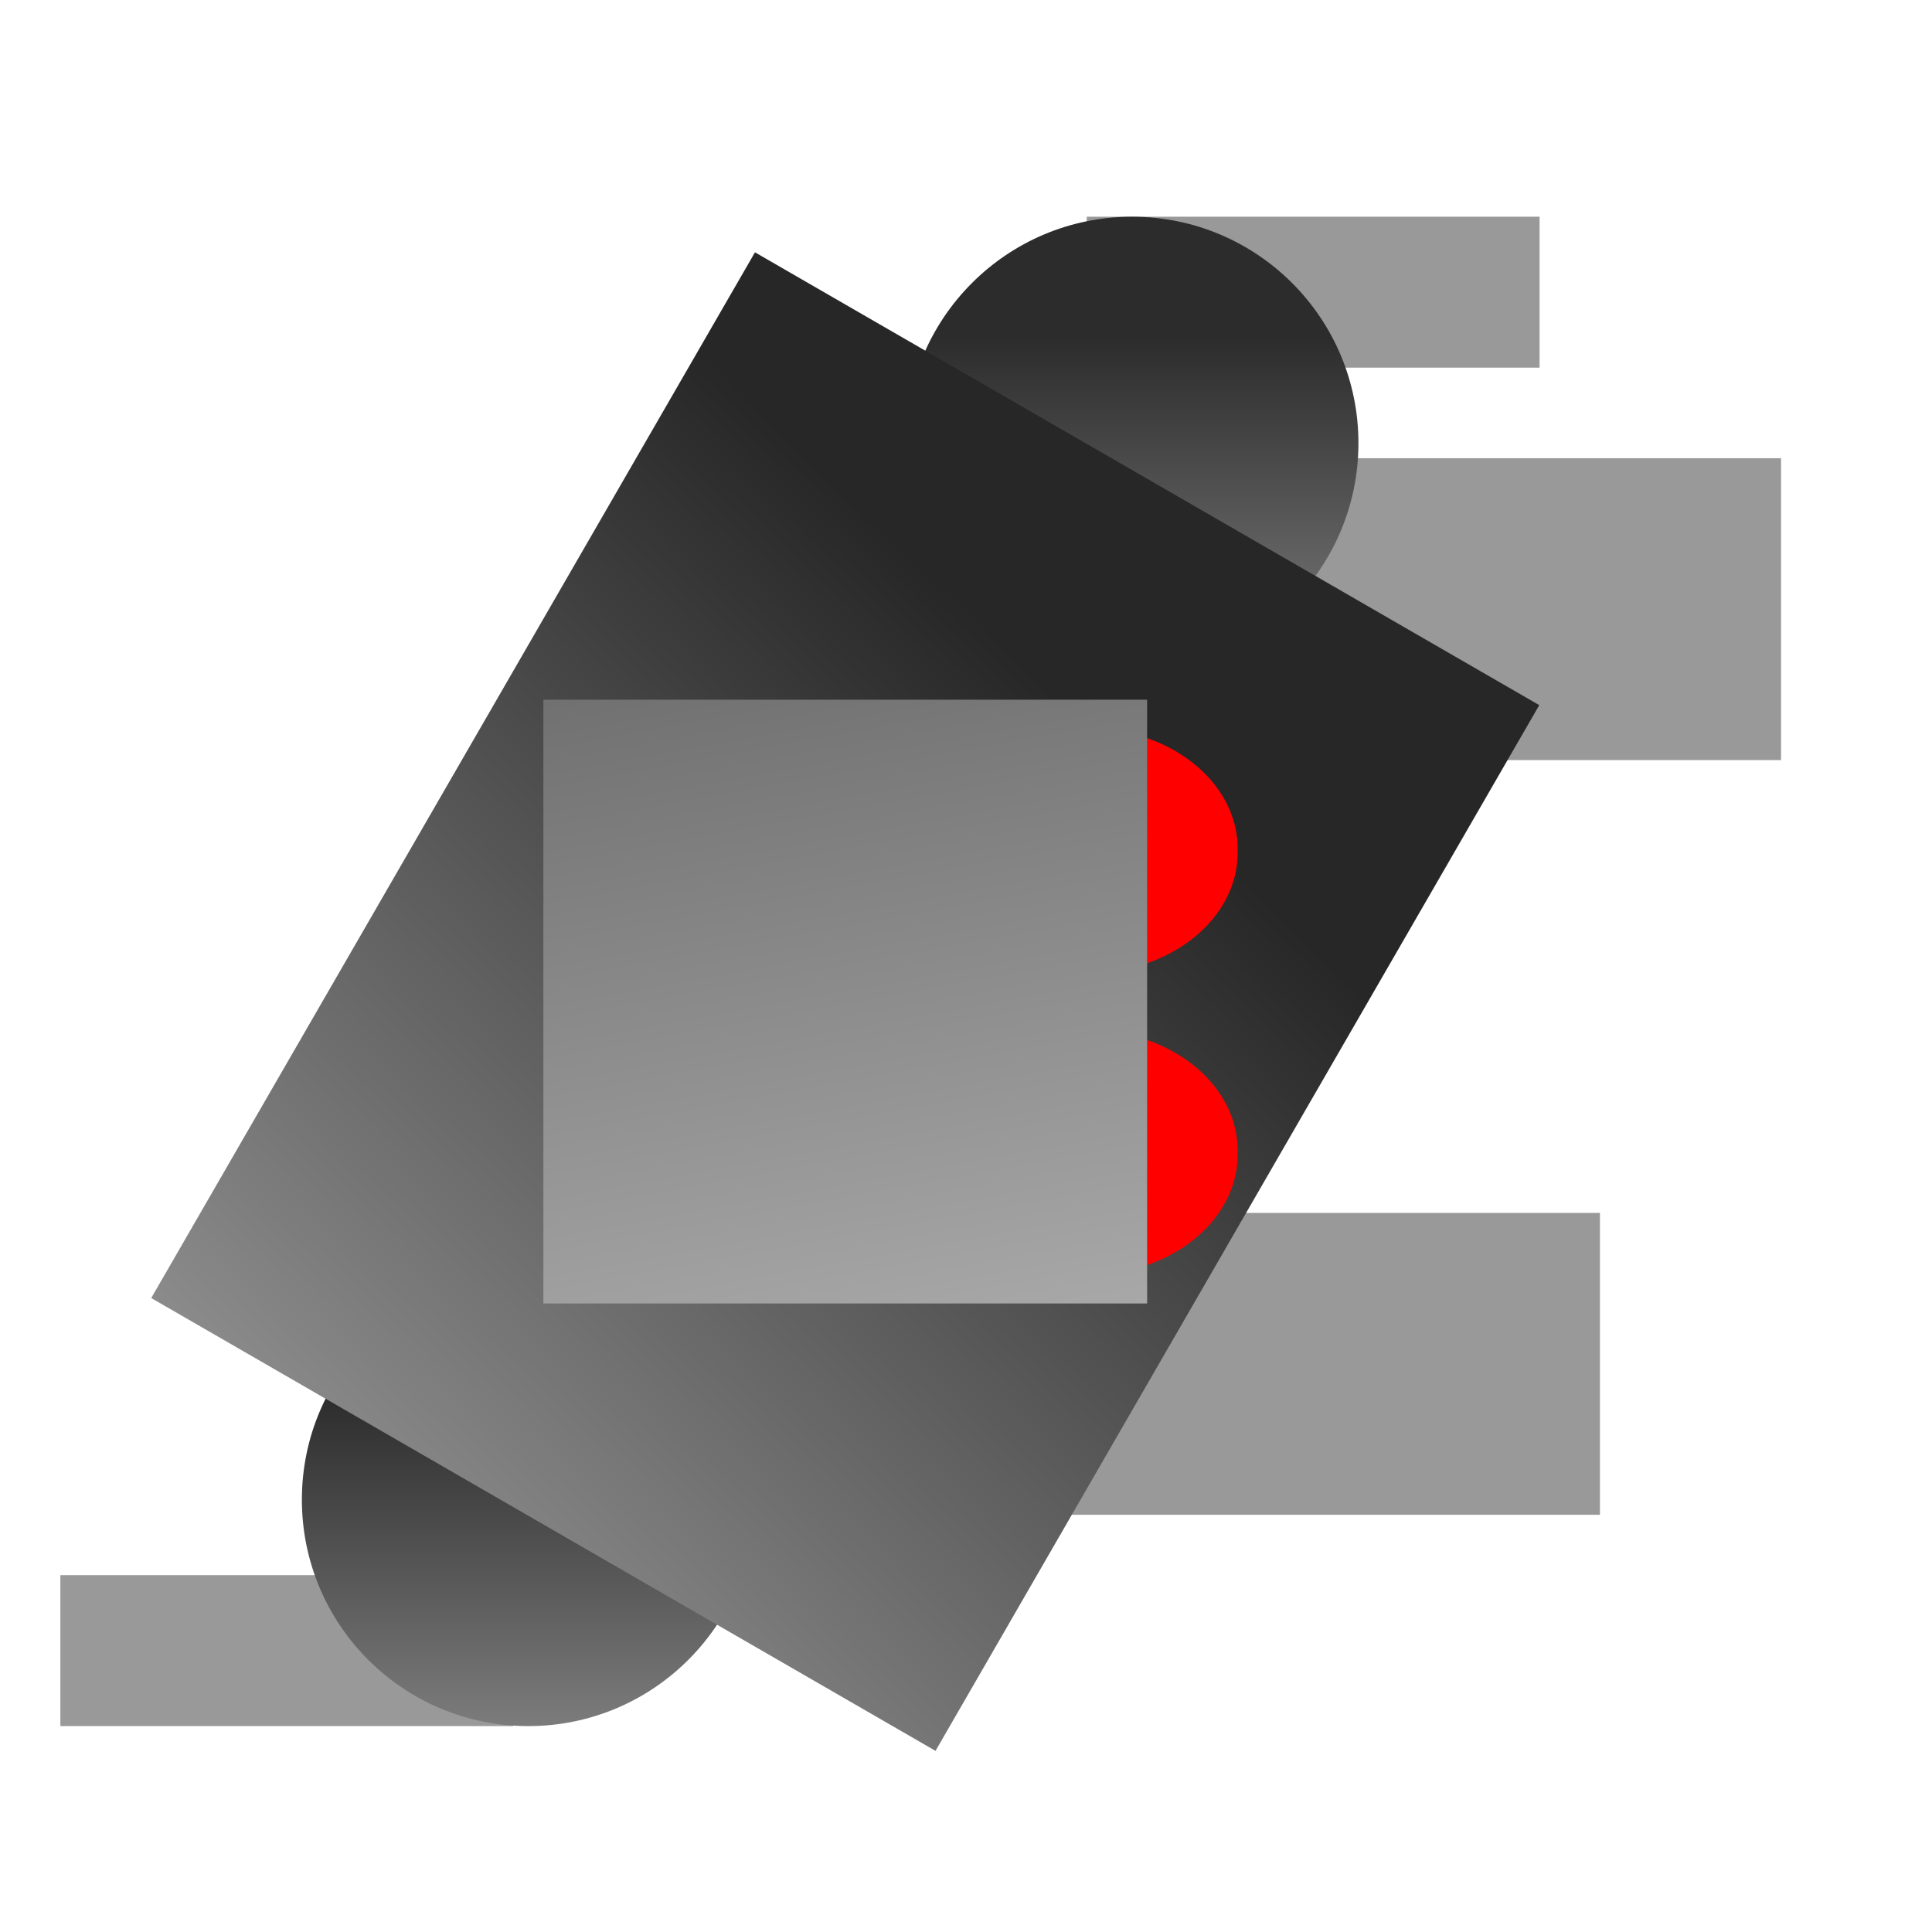
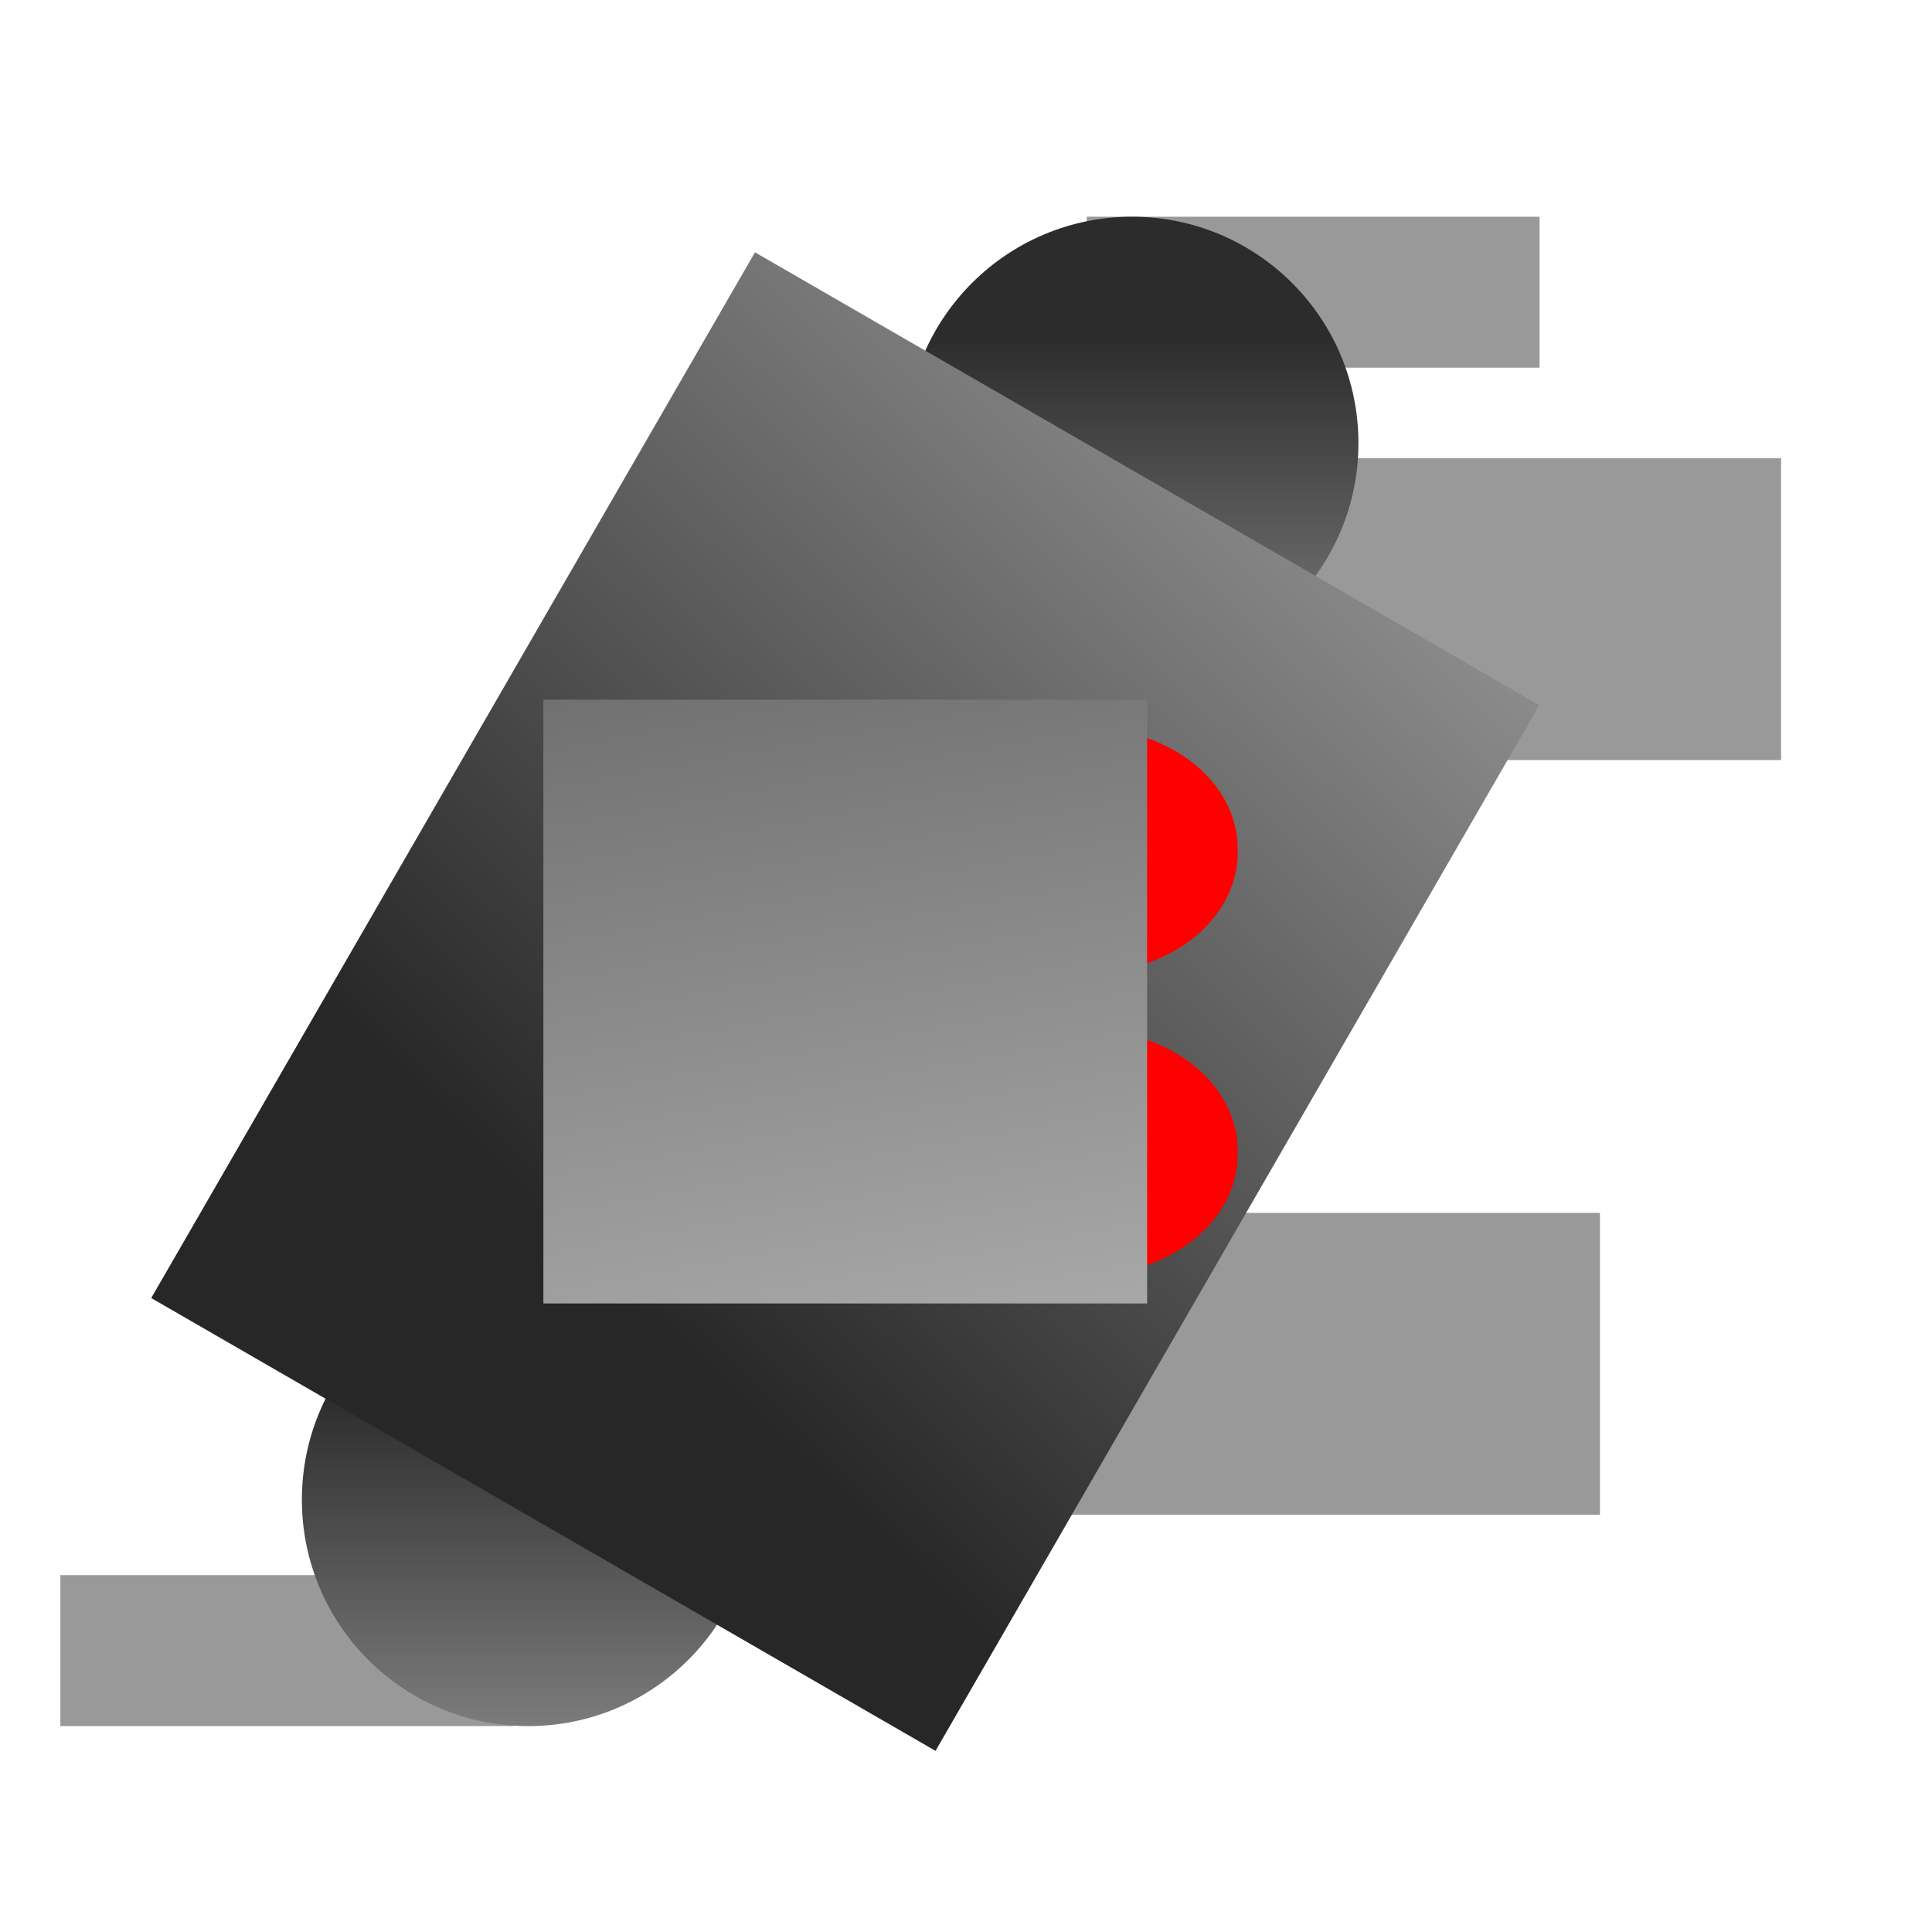
<svg xmlns="http://www.w3.org/2000/svg" xmlns:xlink="http://www.w3.org/1999/xlink" width="64px" height="64px" id="svg4112" version="1.1">
  <defs id="defs4114">
    <linearGradient id="linearGradient4311">
      <stop style="stop-color:#c3c3c3;stop-opacity:1;" offset="0" id="stop4313" />
      <stop style="stop-color:#3e3e3e;stop-opacity:1;" offset="1" id="stop4315" />
    </linearGradient>
    <linearGradient id="linearGradient4269">
      <stop style="stop-color:#2c2c2c;stop-opacity:1;" offset="0" id="stop4271" />
      <stop style="stop-color:#e1e1e1;stop-opacity:1;" offset="1" id="stop4273" />
    </linearGradient>
    <linearGradient id="linearGradient4259">
      <stop style="stop-color:#272727;stop-opacity:1;" offset="0" id="stop4261" />
      <stop style="stop-color:#9c9c9c;stop-opacity:1;" offset="1" id="stop4263" />
    </linearGradient>
-     <linearGradient xlink:href="#linearGradient4259" id="linearGradient4267" x1="30" y1="44" x2="20" y2="4" gradientUnits="userSpaceOnUse" gradientTransform="translate(12.83845,-46.73429)" />
+     <linearGradient xlink:href="#linearGradient4259" id="linearGradient4267" x1="30" y1="44" x2="20" y2="4" gradientUnits="userSpaceOnUse" gradientTransform="translate(-68.83846,-17.26572)" />
    <linearGradient xlink:href="#linearGradient4269" id="linearGradient4275" x1="25" y1="60" x2="25" y2="35" gradientUnits="userSpaceOnUse" />
    <linearGradient xlink:href="#linearGradient4269-8" id="linearGradient4275-9" x1="25" y1="60" x2="25" y2="35" gradientUnits="userSpaceOnUse" />
    <linearGradient id="linearGradient4269-8">
      <stop style="stop-color:#2c2c2c;stop-opacity:1;" offset="0" id="stop4271-4" />
      <stop style="stop-color:#e1e1e1;stop-opacity:1;" offset="1" id="stop4273-0" />
    </linearGradient>
    <linearGradient y2="35" x2="25" y1="60" x1="25" gradientUnits="userSpaceOnUse" id="linearGradient4292" xlink:href="#linearGradient4269-8" />
    <linearGradient xlink:href="#linearGradient4311" id="linearGradient4317" x1="30" y1="9" x2="20" y2="64" gradientUnits="userSpaceOnUse" gradientTransform="translate(0,-65.1795)" />
  </defs>
  <g id="layer1">
    <rect style="fill:#999999" id="rect4130" width="28.828" height="10" x="24.172" y="-50.179" transform="scale(1,-1)" />
    <rect style="fill:#999999" id="rect4130-9" width="27.671" height="10" x="31.329" y="-25.179" transform="scale(1,-1)" />
  </g>
  <g id="layer8">
    <rect style="fill:#999999" id="rect4239" width="15" height="5" x="-17" y="52.179" transform="scale(-1,1)" />
    <rect style="fill:#999999" id="rect4239-5" width="15" height="5" x="36" y="7.179" />
  </g>
  <g id="layer7">
    <path style="fill:url(#linearGradient4275);fill-opacity:1" id="path4216-3" d="m 35,56.5 a 7.5,7.5 0 1 1 -15,0 7.5,7.5 0 1 1 15,0 z" transform="matrix(1,0,0,-1,-10,106.1795)" />
    <path style="fill:url(#linearGradient4292);fill-opacity:1" id="path4216-3-7" d="m 35,56.5 a 7.5,7.5 0 1 1 -15,0 7.5,7.5 0 1 1 15,0 z" transform="matrix(1,0,0,-1,10,71.1795)" />
  </g>
  <g id="layer4">
-     <rect style="fill:url(#linearGradient4267);fill-opacity:1" id="rect4126" width="30" height="40" x="25.838" y="-34.734" transform="matrix(0.8660254,0.5,0.5,-0.8660254,0,0)" />
+     <rect style="fill:url(#linearGradient4267);fill-opacity:1" id="rect4126" width="30" height="40" x="-55.838" y="-5.266" transform="matrix(-0.8660254,-0.5,-0.5,0.8660254,0,0)" />
  </g>
  <g id="layer6">
    <path style="fill:#ff0000" id="path4163" d="m 43.776,28.034 a 4.018,4.146 0 1 1 -8.035,0 4.018,4.146 0 1 1 8.035,0 z" transform="matrix(1.244508,0,0,-0.9647349,-13.48,65.22485)" />
    <path style="fill:#ff0000" id="path4163-1" d="m 43.776,28.034 a 4.018,4.146 0 1 1 -8.035,0 4.018,4.146 0 1 1 8.035,0 z" transform="matrix(1.244508,0,0,-0.9647349,-13.48,55.22485)" />
  </g>
  <g id="layer5">
    <rect style="fill:url(#linearGradient4317);fill-opacity:1" id="rect4124" width="20" height="20" x="18" y="-43.179" transform="scale(1,-1)" />
  </g>
</svg>
